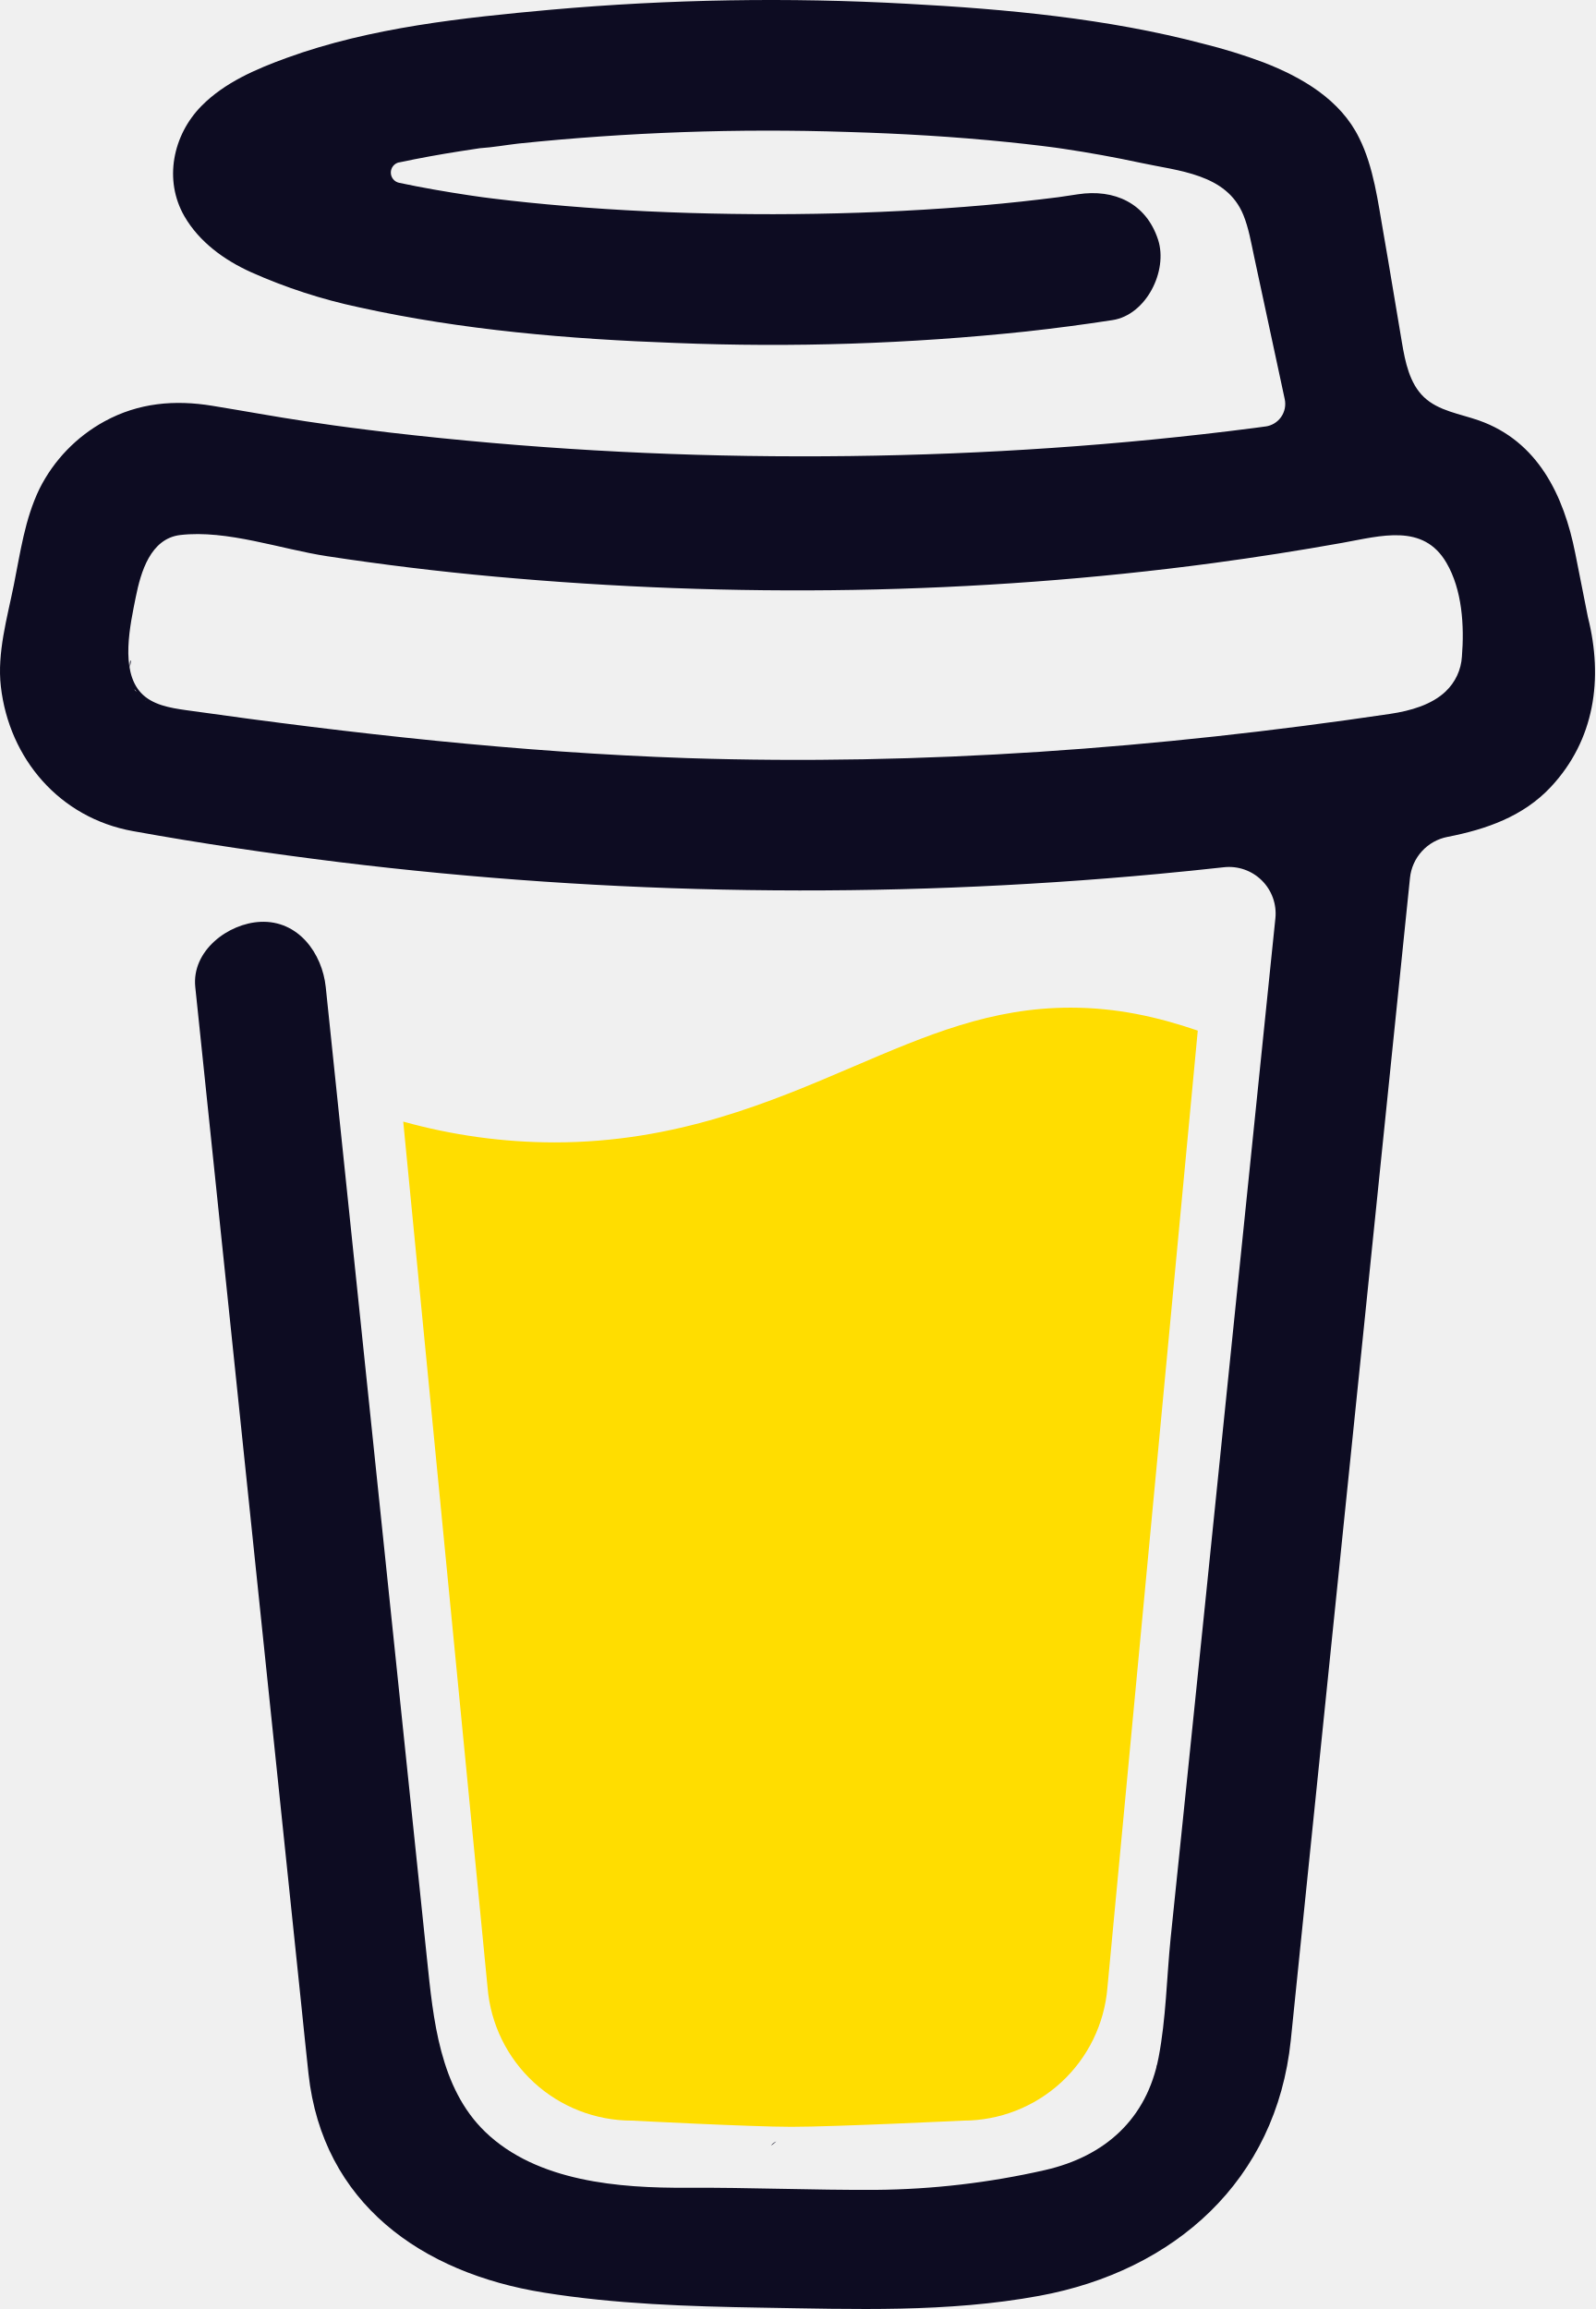
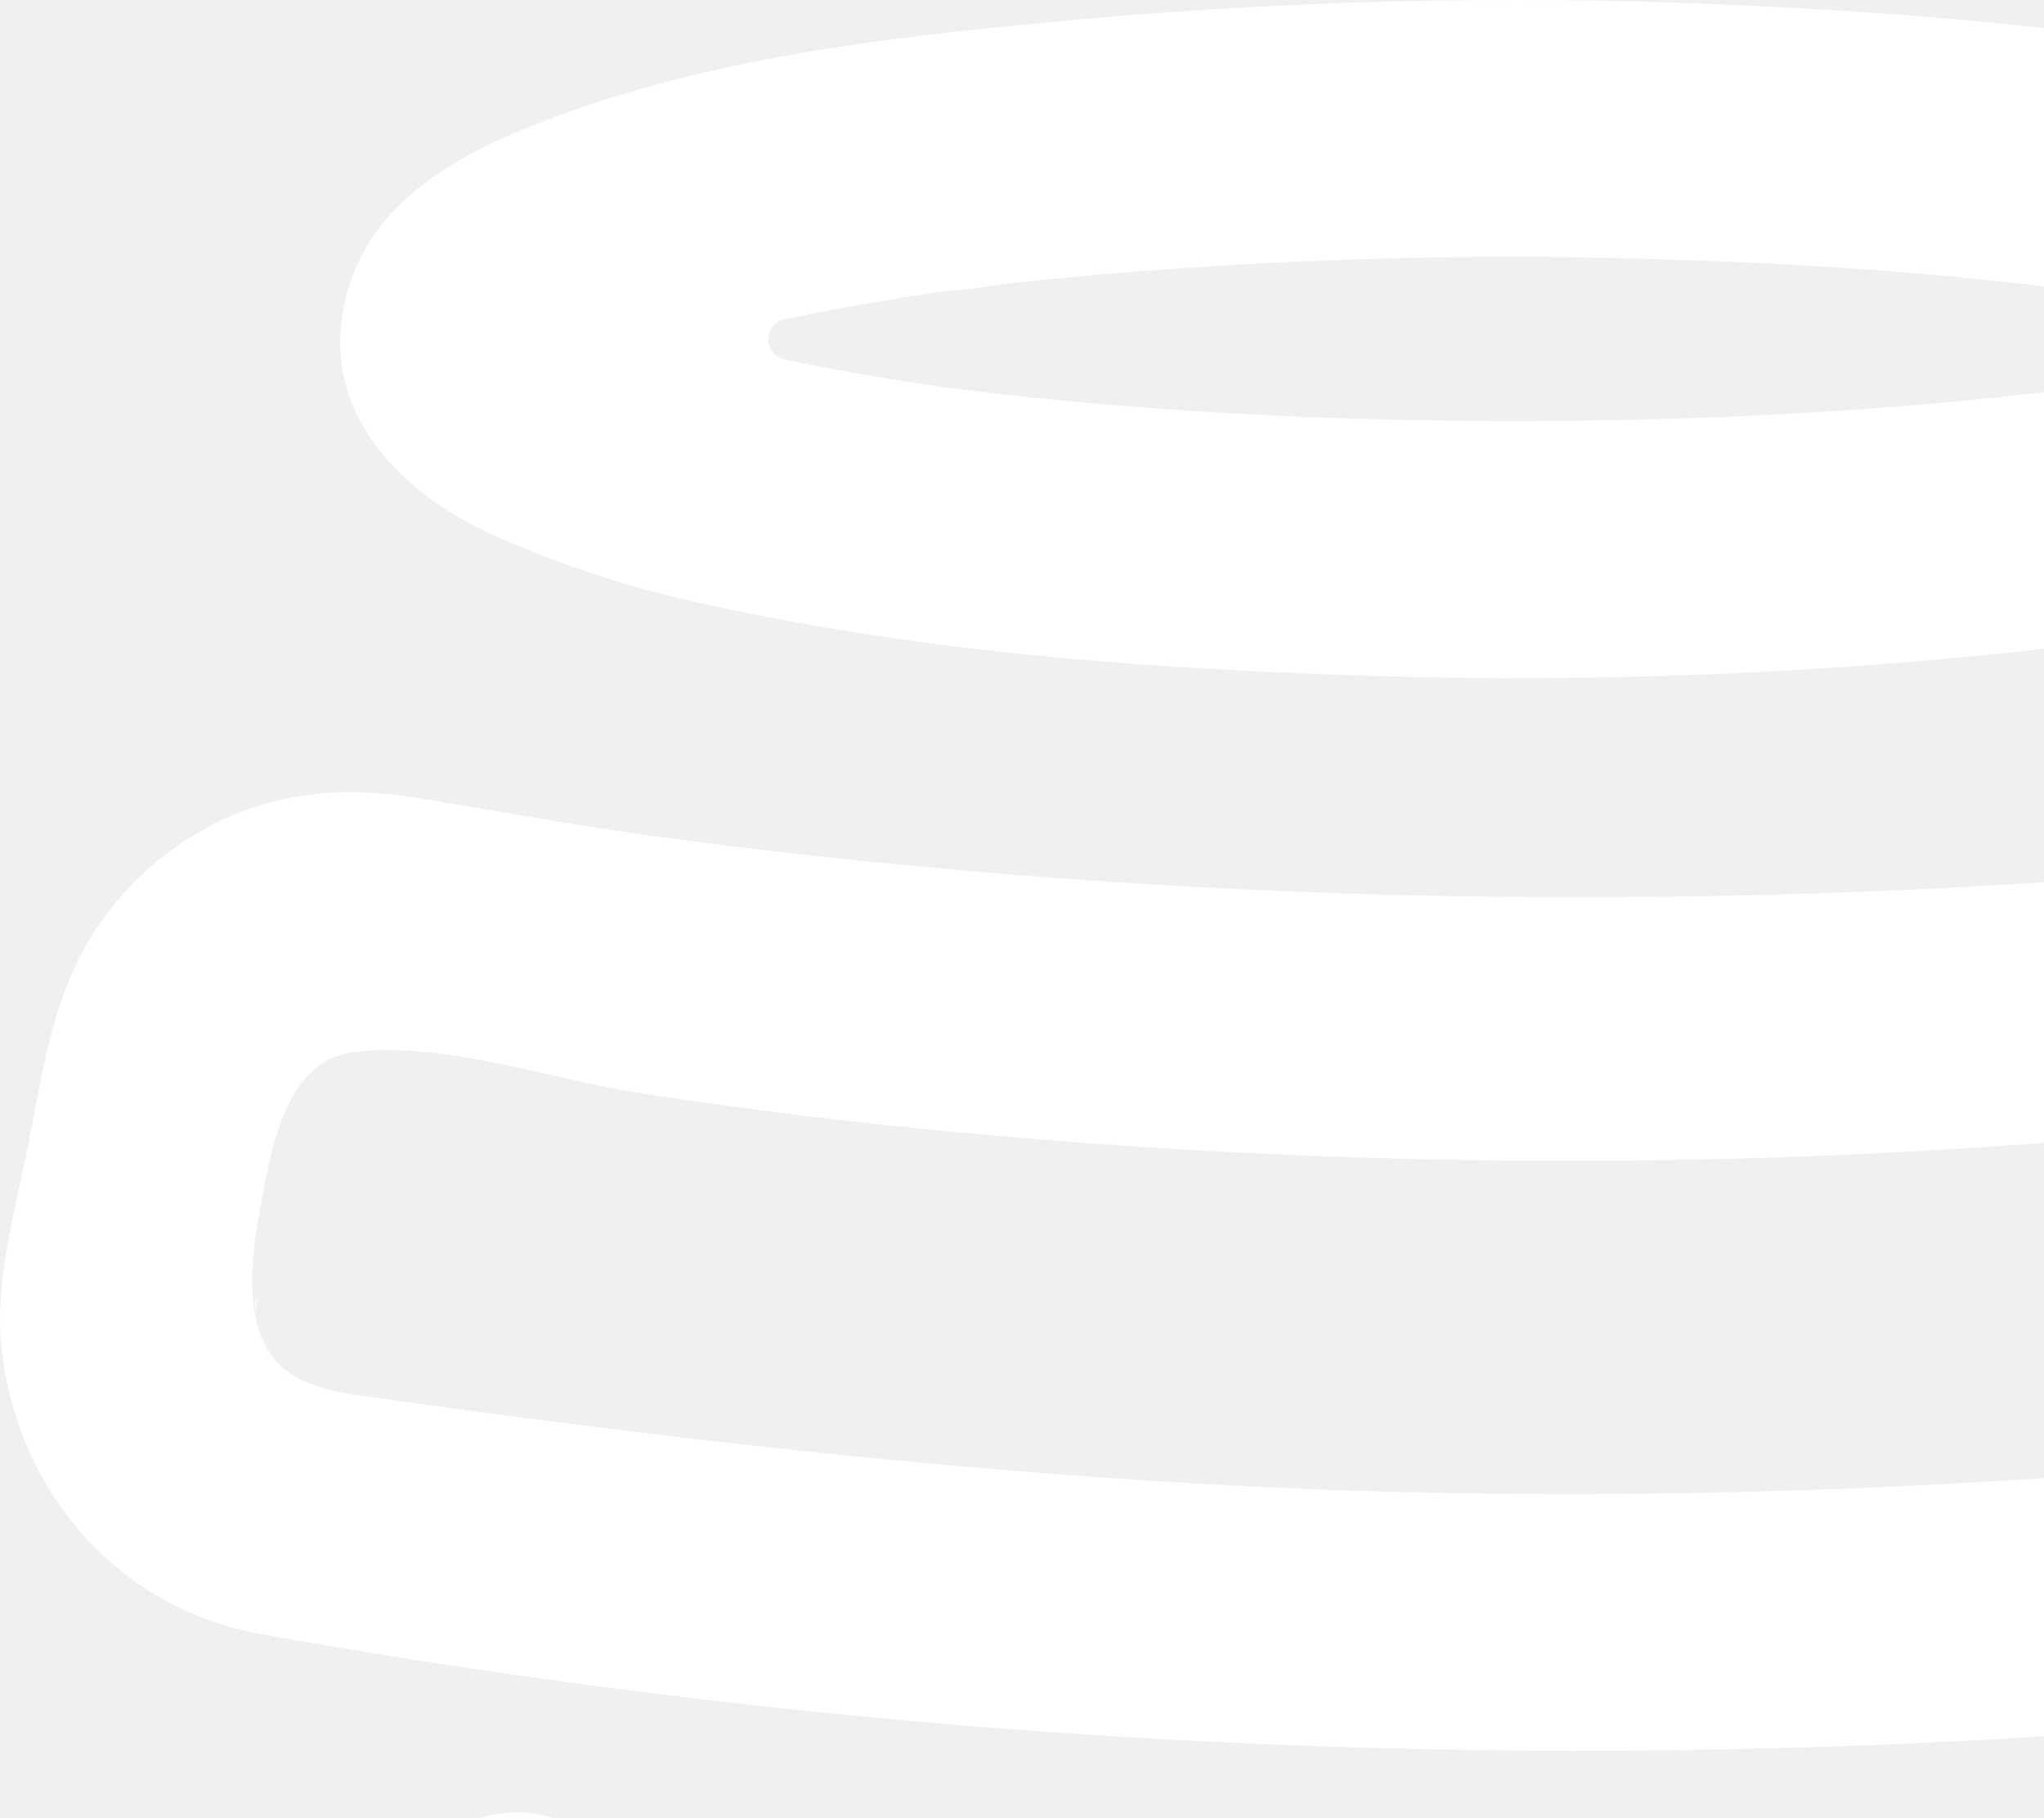
- <svg xmlns="http://www.w3.org/2000/svg" width="884" height="1279" viewBox="0 0 884 1279" fill="none">
-   <path d="M791.109 297.518L790.231 297.002L788.201 296.383C789.018 297.072 790.04 297.472 791.109 297.518V297.518Z" fill="#0D0C22" />
-   <path d="M803.896 388.891L802.916 389.166L803.896 388.891Z" fill="#0D0C22" />
-   <path d="M791.484 297.377C791.359 297.361 791.237 297.332 791.118 297.29C791.111 297.371 791.111 297.453 791.118 297.534C791.252 297.516 791.379 297.462 791.484 297.377V297.377Z" fill="#0D0C22" />
-   <path d="M791.113 297.529H791.244V297.447L791.113 297.529Z" fill="#0D0C22" />
-   <path d="M803.111 388.726L804.591 387.883L805.142 387.573L805.641 387.04C804.702 387.444 803.846 388.016 803.111 388.726V388.726Z" fill="#0D0C22" />
-   <path d="M793.669 299.515L792.223 298.138L791.243 297.605C791.77 298.535 792.641 299.221 793.669 299.515V299.515Z" fill="#0D0C22" />
-   <path d="M430.019 1186.18C428.864 1186.68 427.852 1187.46 427.076 1188.45L427.988 1187.87C428.608 1187.3 429.485 1186.63 430.019 1186.18Z" fill="#0D0C22" />
-   <path d="M641.187 1144.63C641.187 1143.33 640.551 1143.57 640.705 1148.21C640.705 1147.84 640.86 1147.46 640.929 1147.1C641.015 1146.27 641.084 1145.46 641.187 1144.63Z" fill="#0D0C22" />
-   <path d="M619.284 1186.18C618.129 1186.68 617.118 1187.46 616.342 1188.45L617.254 1187.87C617.873 1187.3 618.751 1186.63 619.284 1186.18Z" fill="#0D0C22" />
-   <path d="M281.304 1196.06C280.427 1195.3 279.354 1194.8 278.207 1194.61C279.136 1195.06 280.065 1195.51 280.684 1195.85L281.304 1196.06Z" fill="#0D0C22" />
-   <path d="M247.841 1164.01C247.704 1162.66 247.288 1161.35 246.619 1160.16C247.093 1161.39 247.489 1162.66 247.806 1163.94L247.841 1164.01Z" fill="#0D0C22" />
-   <path d="M472.623 590.836C426.682 610.503 374.546 632.802 306.976 632.802C278.71 632.746 250.58 628.868 223.353 621.274L270.086 1101.08C271.74 1121.13 280.876 1139.83 295.679 1153.46C310.482 1167.09 329.87 1174.65 349.992 1174.65C349.992 1174.65 416.254 1178.09 438.365 1178.09C462.161 1178.09 533.516 1174.65 533.516 1174.65C553.636 1174.65 573.019 1167.08 587.819 1153.45C602.619 1139.82 611.752 1121.13 613.406 1101.08L663.459 570.876C641.091 563.237 618.516 558.161 593.068 558.161C549.054 558.144 513.591 573.303 472.623 590.836Z" fill="#FFDD00" />
-   <path d="M78.689 386.132L79.48 386.872L79.996 387.182C79.599 386.787 79.16 386.435 78.689 386.132V386.132Z" fill="#0D0C22" />
-   <path d="M879.567 341.849L872.53 306.352C866.215 274.503 851.882 244.409 819.19 232.898C808.711 229.215 796.821 227.633 788.786 220.01C780.751 212.388 778.376 200.55 776.518 189.572C773.076 169.423 769.842 149.257 766.314 129.143C763.269 111.85 760.86 92.424 752.928 76.56C742.604 55.258 721.182 42.801 699.88 34.559C688.965 30.484 677.826 27.038 666.517 24.235C613.297 10.195 557.342 5.033 502.591 2.09C436.875 -1.536 370.983 -0.443 305.422 5.36C256.625 9.799 205.229 15.167 158.858 32.047C141.91 38.224 124.445 45.64 111.558 58.734C95.745 74.822 90.583 99.703 102.128 119.765C110.336 134.012 124.239 144.078 138.985 150.737C158.192 159.317 178.251 165.846 198.829 170.215C256.126 182.879 315.471 187.851 374.007 189.968C438.887 192.586 503.87 190.464 568.44 183.618C584.408 181.863 600.347 179.758 616.257 177.304C634.995 174.43 647.022 149.928 641.499 132.859C634.891 112.453 617.134 104.538 597.055 107.618C594.095 108.082 591.153 108.512 588.193 108.942L586.06 109.252C579.257 110.113 572.455 110.915 565.653 111.661C551.601 113.175 537.515 114.414 523.394 115.378C491.768 117.58 460.057 118.595 428.363 118.647C397.219 118.647 366.058 117.769 334.983 115.722C320.805 114.793 306.661 113.611 292.552 112.177C286.134 111.506 279.733 110.801 273.333 110.009L267.241 109.235L265.917 109.046L259.602 108.134C246.697 106.189 233.792 103.953 221.025 101.251C219.737 100.965 218.584 100.249 217.758 99.219C216.932 98.19 216.482 96.91 216.482 95.59C216.482 94.271 216.932 92.99 217.758 91.961C218.584 90.932 219.737 90.215 221.025 89.929H221.266C232.33 87.572 243.479 85.559 254.663 83.804C258.392 83.219 262.131 82.645 265.882 82.083H265.985C272.988 81.619 280.026 80.362 286.994 79.537C347.624 73.23 408.614 71.08 469.538 73.101C499.115 73.962 528.676 75.7 558.116 78.694C564.448 79.347 570.746 80.036 577.043 80.81C579.452 81.103 581.878 81.447 584.305 81.739L589.191 82.445C603.438 84.567 617.61 87.142 631.708 90.17C652.597 94.713 679.422 96.192 688.713 119.077C691.673 126.338 693.015 134.408 694.649 142.03L696.731 151.752C696.786 151.926 696.826 152.105 696.852 152.285C701.773 175.227 706.7 198.169 711.632 221.111C711.994 222.806 712.002 224.557 711.657 226.255C711.312 227.954 710.621 229.562 709.626 230.982C708.632 232.401 707.355 233.6 705.877 234.504C704.398 235.408 702.75 235.997 701.033 236.236H700.895L697.884 236.649L694.908 237.044C685.478 238.272 676.038 239.419 666.586 240.486C647.968 242.608 629.322 244.443 610.648 245.992C573.539 249.077 536.356 251.102 499.098 252.066C480.114 252.57 461.135 252.806 442.162 252.771C366.643 252.712 291.189 248.322 216.173 239.625C208.051 238.662 199.93 237.629 191.808 236.58C198.106 237.389 187.231 235.96 185.029 235.651C179.867 234.928 174.705 234.177 169.543 233.397C152.216 230.798 134.993 227.598 117.7 224.793C96.794 221.352 76.8 223.073 57.891 233.397C42.368 241.891 29.805 254.916 21.878 270.735C13.722 287.597 11.296 305.956 7.648 324.075C4 342.193 -1.678 361.688 0.473 380.288C5.101 420.431 33.165 453.054 73.531 460.35C111.506 467.232 149.687 472.807 187.971 477.556C338.361 495.975 490.294 498.178 641.155 484.129C653.44 482.982 665.708 481.732 677.959 480.378C681.786 479.958 685.658 480.398 689.292 481.668C692.926 482.938 696.23 485.005 698.962 487.717C701.694 490.429 703.784 493.718 705.08 497.342C706.377 500.967 706.846 504.836 706.453 508.665L702.633 545.797C694.936 620.828 687.239 695.854 679.542 770.874C671.513 849.657 663.431 928.434 655.298 1007.2C653.004 1029.39 650.71 1051.57 648.416 1073.74C646.213 1095.58 645.904 1118.1 641.757 1139.68C635.218 1173.61 612.248 1194.45 578.73 1202.07C548.022 1209.06 516.652 1212.73 485.161 1213.01C450.249 1213.2 415.355 1211.65 380.443 1211.84C343.173 1212.05 297.525 1208.61 268.756 1180.87C243.479 1156.51 239.986 1118.36 236.545 1085.37C231.957 1041.7 227.409 998.039 222.9 954.381L197.607 711.615L181.244 554.538C180.968 551.94 180.693 549.376 180.435 546.76C178.473 528.023 165.207 509.681 144.301 510.627C126.407 511.418 106.069 526.629 108.168 546.76L120.298 663.214L145.385 904.104C152.532 972.528 159.661 1040.96 166.773 1109.41C168.15 1122.52 169.44 1135.67 170.885 1148.78C178.749 1220.43 233.465 1259.04 301.224 1269.91C340.799 1276.28 381.337 1277.59 421.497 1278.24C472.979 1279.07 524.977 1281.05 575.615 1271.72C650.653 1257.95 706.952 1207.85 714.987 1130.13C717.282 1107.69 719.576 1085.25 721.87 1062.8C729.498 988.559 737.115 914.313 744.72 840.061L769.601 597.451L781.009 486.263C781.577 480.749 783.905 475.565 787.649 471.478C791.392 467.391 796.352 464.617 801.794 463.567C823.25 459.386 843.761 452.245 859.023 435.916C883.318 409.918 888.153 376.021 879.567 341.849ZM72.43 365.835C72.757 365.68 72.155 368.484 71.897 369.792C71.845 367.813 71.948 366.058 72.43 365.835ZM74.512 381.94C74.684 381.819 75.2 382.508 75.734 383.334C74.925 382.576 74.409 382.009 74.495 381.94H74.512ZM76.56 384.641C77.3 385.897 77.695 386.689 76.56 384.641V384.641ZM80.672 387.979H80.775C80.775 388.1 80.965 388.22 81.033 388.341C80.919 388.208 80.793 388.087 80.655 387.979H80.672ZM800.796 382.989C793.088 390.319 781.473 393.726 769.996 395.43C641.292 414.529 510.713 424.199 380.597 419.932C287.476 416.749 195.336 406.407 103.144 393.382C94.11 392.109 84.32 390.457 78.108 383.798C66.408 371.237 72.155 345.944 75.2 330.768C77.988 316.865 83.322 298.334 99.857 296.355C125.667 293.327 155.64 304.218 181.175 308.09C211.917 312.781 242.774 316.538 273.745 319.36C405.925 331.405 540.325 329.529 671.92 311.91C695.905 308.686 719.805 304.941 743.619 300.674C764.835 296.871 788.356 289.731 801.175 311.703C809.967 326.673 811.137 346.701 809.778 363.615C809.359 370.984 806.139 377.915 800.779 382.989H800.796Z" fill="#0D0C22" />
+ <svg xmlns="http://www.w3.org/2000/svg" viewBox="0 0 576 512" fill="none">
+   <path d="M791.109 297.518L790.231 297.002L788.201 296.383C789.018 297.072 790.04 297.472 791.109 297.518V297.518Z" fill="#FFFFFF" />
+   <path d="M803.896 388.891L802.916 389.166L803.896 388.891Z" fill="#FFFFFF" />
+   <path d="M791.484 297.377C791.359 297.361 791.237 297.332 791.118 297.29C791.111 297.371 791.111 297.453 791.118 297.534C791.252 297.516 791.379 297.462 791.484 297.377V297.377Z" fill="#FFFFFF" />
+   <path d="M791.113 297.529H791.244V297.447L791.113 297.529Z" fill="#FFFFFF" />
+   <path d="M803.111 388.726L804.591 387.883L805.142 387.573L805.641 387.04C804.702 387.444 803.846 388.016 803.111 388.726V388.726Z" fill="#FFFFFF" />
+   <path d="M793.669 299.515L792.223 298.138L791.243 297.605C791.77 298.535 792.641 299.221 793.669 299.515V299.515Z" fill="#FFFFFF" />
+   <path d="M430.019 1186.18C428.864 1186.68 427.852 1187.46 427.076 1188.45L427.988 1187.87C428.608 1187.3 429.485 1186.63 430.019 1186.18Z" fill="#FFFFFF" />
+   <path d="M641.187 1144.63C641.187 1143.33 640.551 1143.57 640.705 1148.21C640.705 1147.84 640.86 1147.46 640.929 1147.1C641.015 1146.27 641.084 1145.46 641.187 1144.63Z" fill="#FFFFFF" />
+   <path d="M619.284 1186.18C618.129 1186.68 617.118 1187.46 616.342 1188.45L617.254 1187.87C617.873 1187.3 618.751 1186.63 619.284 1186.18Z" fill="#FFFFFF" />
+   <path d="M281.304 1196.06C280.427 1195.3 279.354 1194.8 278.207 1194.61C279.136 1195.06 280.065 1195.51 280.684 1195.85L281.304 1196.06Z" fill="#FFFFFF" />
+   <path d="M247.841 1164.01C247.704 1162.66 247.288 1161.35 246.619 1160.16C247.093 1161.39 247.489 1162.66 247.806 1163.94L247.841 1164.01Z" fill="#FFFFFF" />
+   <path d="M472.623 590.836C426.682 610.503 374.546 632.802 306.976 632.802C278.71 632.746 250.58 628.868 223.353 621.274L270.086 1101.08C271.74 1121.13 280.876 1139.83 295.679 1153.46C310.482 1167.09 329.87 1174.65 349.992 1174.65C349.992 1174.65 416.254 1178.09 438.365 1178.09C462.161 1178.09 533.516 1174.65 533.516 1174.65C553.636 1174.65 573.019 1167.08 587.819 1153.45C602.619 1139.82 611.752 1121.13 613.406 1101.08L663.459 570.876C641.091 563.237 618.516 558.161 593.068 558.161C549.054 558.144 513.591 573.303 472.623 590.836Z" fill="#FFFFFF" />
+   <path d="M78.689 386.132L79.48 386.872L79.996 387.182C79.599 386.787 79.16 386.435 78.689 386.132V386.132Z" fill="#FFFFFF" />
+   <path d="M879.567 341.849L872.53 306.352C866.215 274.503 851.882 244.409 819.19 232.898C808.711 229.215 796.821 227.633 788.786 220.01C780.751 212.388 778.376 200.55 776.518 189.572C773.076 169.423 769.842 149.257 766.314 129.143C763.269 111.85 760.86 92.424 752.928 76.56C742.604 55.258 721.182 42.801 699.88 34.559C688.965 30.484 677.826 27.038 666.517 24.235C613.297 10.195 557.342 5.033 502.591 2.09C436.875 -1.536 370.983 -0.443 305.422 5.36C256.625 9.799 205.229 15.167 158.858 32.047C141.91 38.224 124.445 45.64 111.558 58.734C95.745 74.822 90.583 99.703 102.128 119.765C110.336 134.012 124.239 144.078 138.985 150.737C158.192 159.317 178.251 165.846 198.829 170.215C256.126 182.879 315.471 187.851 374.007 189.968C438.887 192.586 503.87 190.464 568.44 183.618C584.408 181.863 600.347 179.758 616.257 177.304C634.995 174.43 647.022 149.928 641.499 132.859C634.891 112.453 617.134 104.538 597.055 107.618C594.095 108.082 591.153 108.512 588.193 108.942L586.06 109.252C579.257 110.113 572.455 110.915 565.653 111.661C551.601 113.175 537.515 114.414 523.394 115.378C491.768 117.58 460.057 118.595 428.363 118.647C397.219 118.647 366.058 117.769 334.983 115.722C320.805 114.793 306.661 113.611 292.552 112.177C286.134 111.506 279.733 110.801 273.333 110.009L267.241 109.235L265.917 109.046L259.602 108.134C246.697 106.189 233.792 103.953 221.025 101.251C219.737 100.965 218.584 100.249 217.758 99.219C216.932 98.19 216.482 96.91 216.482 95.59C216.482 94.271 216.932 92.99 217.758 91.961C218.584 90.932 219.737 90.215 221.025 89.929H221.266C232.33 87.572 243.479 85.559 254.663 83.804C258.392 83.219 262.131 82.645 265.882 82.083H265.985C272.988 81.619 280.026 80.362 286.994 79.537C347.624 73.23 408.614 71.08 469.538 73.101C499.115 73.962 528.676 75.7 558.116 78.694C564.448 79.347 570.746 80.036 577.043 80.81C579.452 81.103 581.878 81.447 584.305 81.739L589.191 82.445C603.438 84.567 617.61 87.142 631.708 90.17C652.597 94.713 679.422 96.192 688.713 119.077C691.673 126.338 693.015 134.408 694.649 142.03L696.731 151.752C696.786 151.926 696.826 152.105 696.852 152.285C701.773 175.227 706.7 198.169 711.632 221.111C711.994 222.806 712.002 224.557 711.657 226.255C711.312 227.954 710.621 229.562 709.626 230.982C708.632 232.401 707.355 233.6 705.877 234.504C704.398 235.408 702.75 235.997 701.033 236.236H700.895L697.884 236.649L694.908 237.044C685.478 238.272 676.038 239.419 666.586 240.486C647.968 242.608 629.322 244.443 610.648 245.992C573.539 249.077 536.356 251.102 499.098 252.066C480.114 252.57 461.135 252.806 442.162 252.771C366.643 252.712 291.189 248.322 216.173 239.625C208.051 238.662 199.93 237.629 191.808 236.58C198.106 237.389 187.231 235.96 185.029 235.651C179.867 234.928 174.705 234.177 169.543 233.397C152.216 230.798 134.993 227.598 117.7 224.793C96.794 221.352 76.8 223.073 57.891 233.397C42.368 241.891 29.805 254.916 21.878 270.735C13.722 287.597 11.296 305.956 7.648 324.075C4 342.193 -1.678 361.688 0.473 380.288C5.101 420.431 33.165 453.054 73.531 460.35C111.506 467.232 149.687 472.807 187.971 477.556C338.361 495.975 490.294 498.178 641.155 484.129C653.44 482.982 665.708 481.732 677.959 480.378C681.786 479.958 685.658 480.398 689.292 481.668C692.926 482.938 696.23 485.005 698.962 487.717C701.694 490.429 703.784 493.718 705.08 497.342C706.377 500.967 706.846 504.836 706.453 508.665L702.633 545.797C694.936 620.828 687.239 695.854 679.542 770.874C671.513 849.657 663.431 928.434 655.298 1007.2C653.004 1029.39 650.71 1051.57 648.416 1073.74C646.213 1095.58 645.904 1118.1 641.757 1139.68C635.218 1173.61 612.248 1194.45 578.73 1202.07C548.022 1209.06 516.652 1212.73 485.161 1213.01C450.249 1213.2 415.355 1211.65 380.443 1211.84C343.173 1212.05 297.525 1208.61 268.756 1180.87C243.479 1156.51 239.986 1118.36 236.545 1085.37C231.957 1041.7 227.409 998.039 222.9 954.381L197.607 711.615L181.244 554.538C180.968 551.94 180.693 549.376 180.435 546.76C178.473 528.023 165.207 509.681 144.301 510.627C126.407 511.418 106.069 526.629 108.168 546.76L120.298 663.214L145.385 904.104C152.532 972.528 159.661 1040.96 166.773 1109.41C168.15 1122.52 169.44 1135.67 170.885 1148.78C178.749 1220.43 233.465 1259.04 301.224 1269.91C340.799 1276.28 381.337 1277.59 421.497 1278.24C472.979 1279.07 524.977 1281.05 575.615 1271.72C650.653 1257.95 706.952 1207.85 714.987 1130.13C717.282 1107.69 719.576 1085.25 721.87 1062.8C729.498 988.559 737.115 914.313 744.72 840.061L769.601 597.451L781.009 486.263C781.577 480.749 783.905 475.565 787.649 471.478C791.392 467.391 796.352 464.617 801.794 463.567C823.25 459.386 843.761 452.245 859.023 435.916C883.318 409.918 888.153 376.021 879.567 341.849ZM72.43 365.835C72.757 365.68 72.155 368.484 71.897 369.792C71.845 367.813 71.948 366.058 72.43 365.835ZM74.512 381.94C74.684 381.819 75.2 382.508 75.734 383.334C74.925 382.576 74.409 382.009 74.495 381.94H74.512ZM76.56 384.641C77.3 385.897 77.695 386.689 76.56 384.641V384.641ZM80.672 387.979H80.775C80.775 388.1 80.965 388.22 81.033 388.341C80.919 388.208 80.793 388.087 80.655 387.979H80.672ZM800.796 382.989C793.088 390.319 781.473 393.726 769.996 395.43C641.292 414.529 510.713 424.199 380.597 419.932C287.476 416.749 195.336 406.407 103.144 393.382C94.11 392.109 84.32 390.457 78.108 383.798C66.408 371.237 72.155 345.944 75.2 330.768C77.988 316.865 83.322 298.334 99.857 296.355C125.667 293.327 155.64 304.218 181.175 308.09C211.917 312.781 242.774 316.538 273.745 319.36C405.925 331.405 540.325 329.529 671.92 311.91C695.905 308.686 719.805 304.941 743.619 300.674C764.835 296.871 788.356 289.731 801.175 311.703C809.967 326.673 811.137 346.701 809.778 363.615C809.359 370.984 806.139 377.915 800.779 382.989H800.796Z" fill="#FFFFFF" />
</svg>
